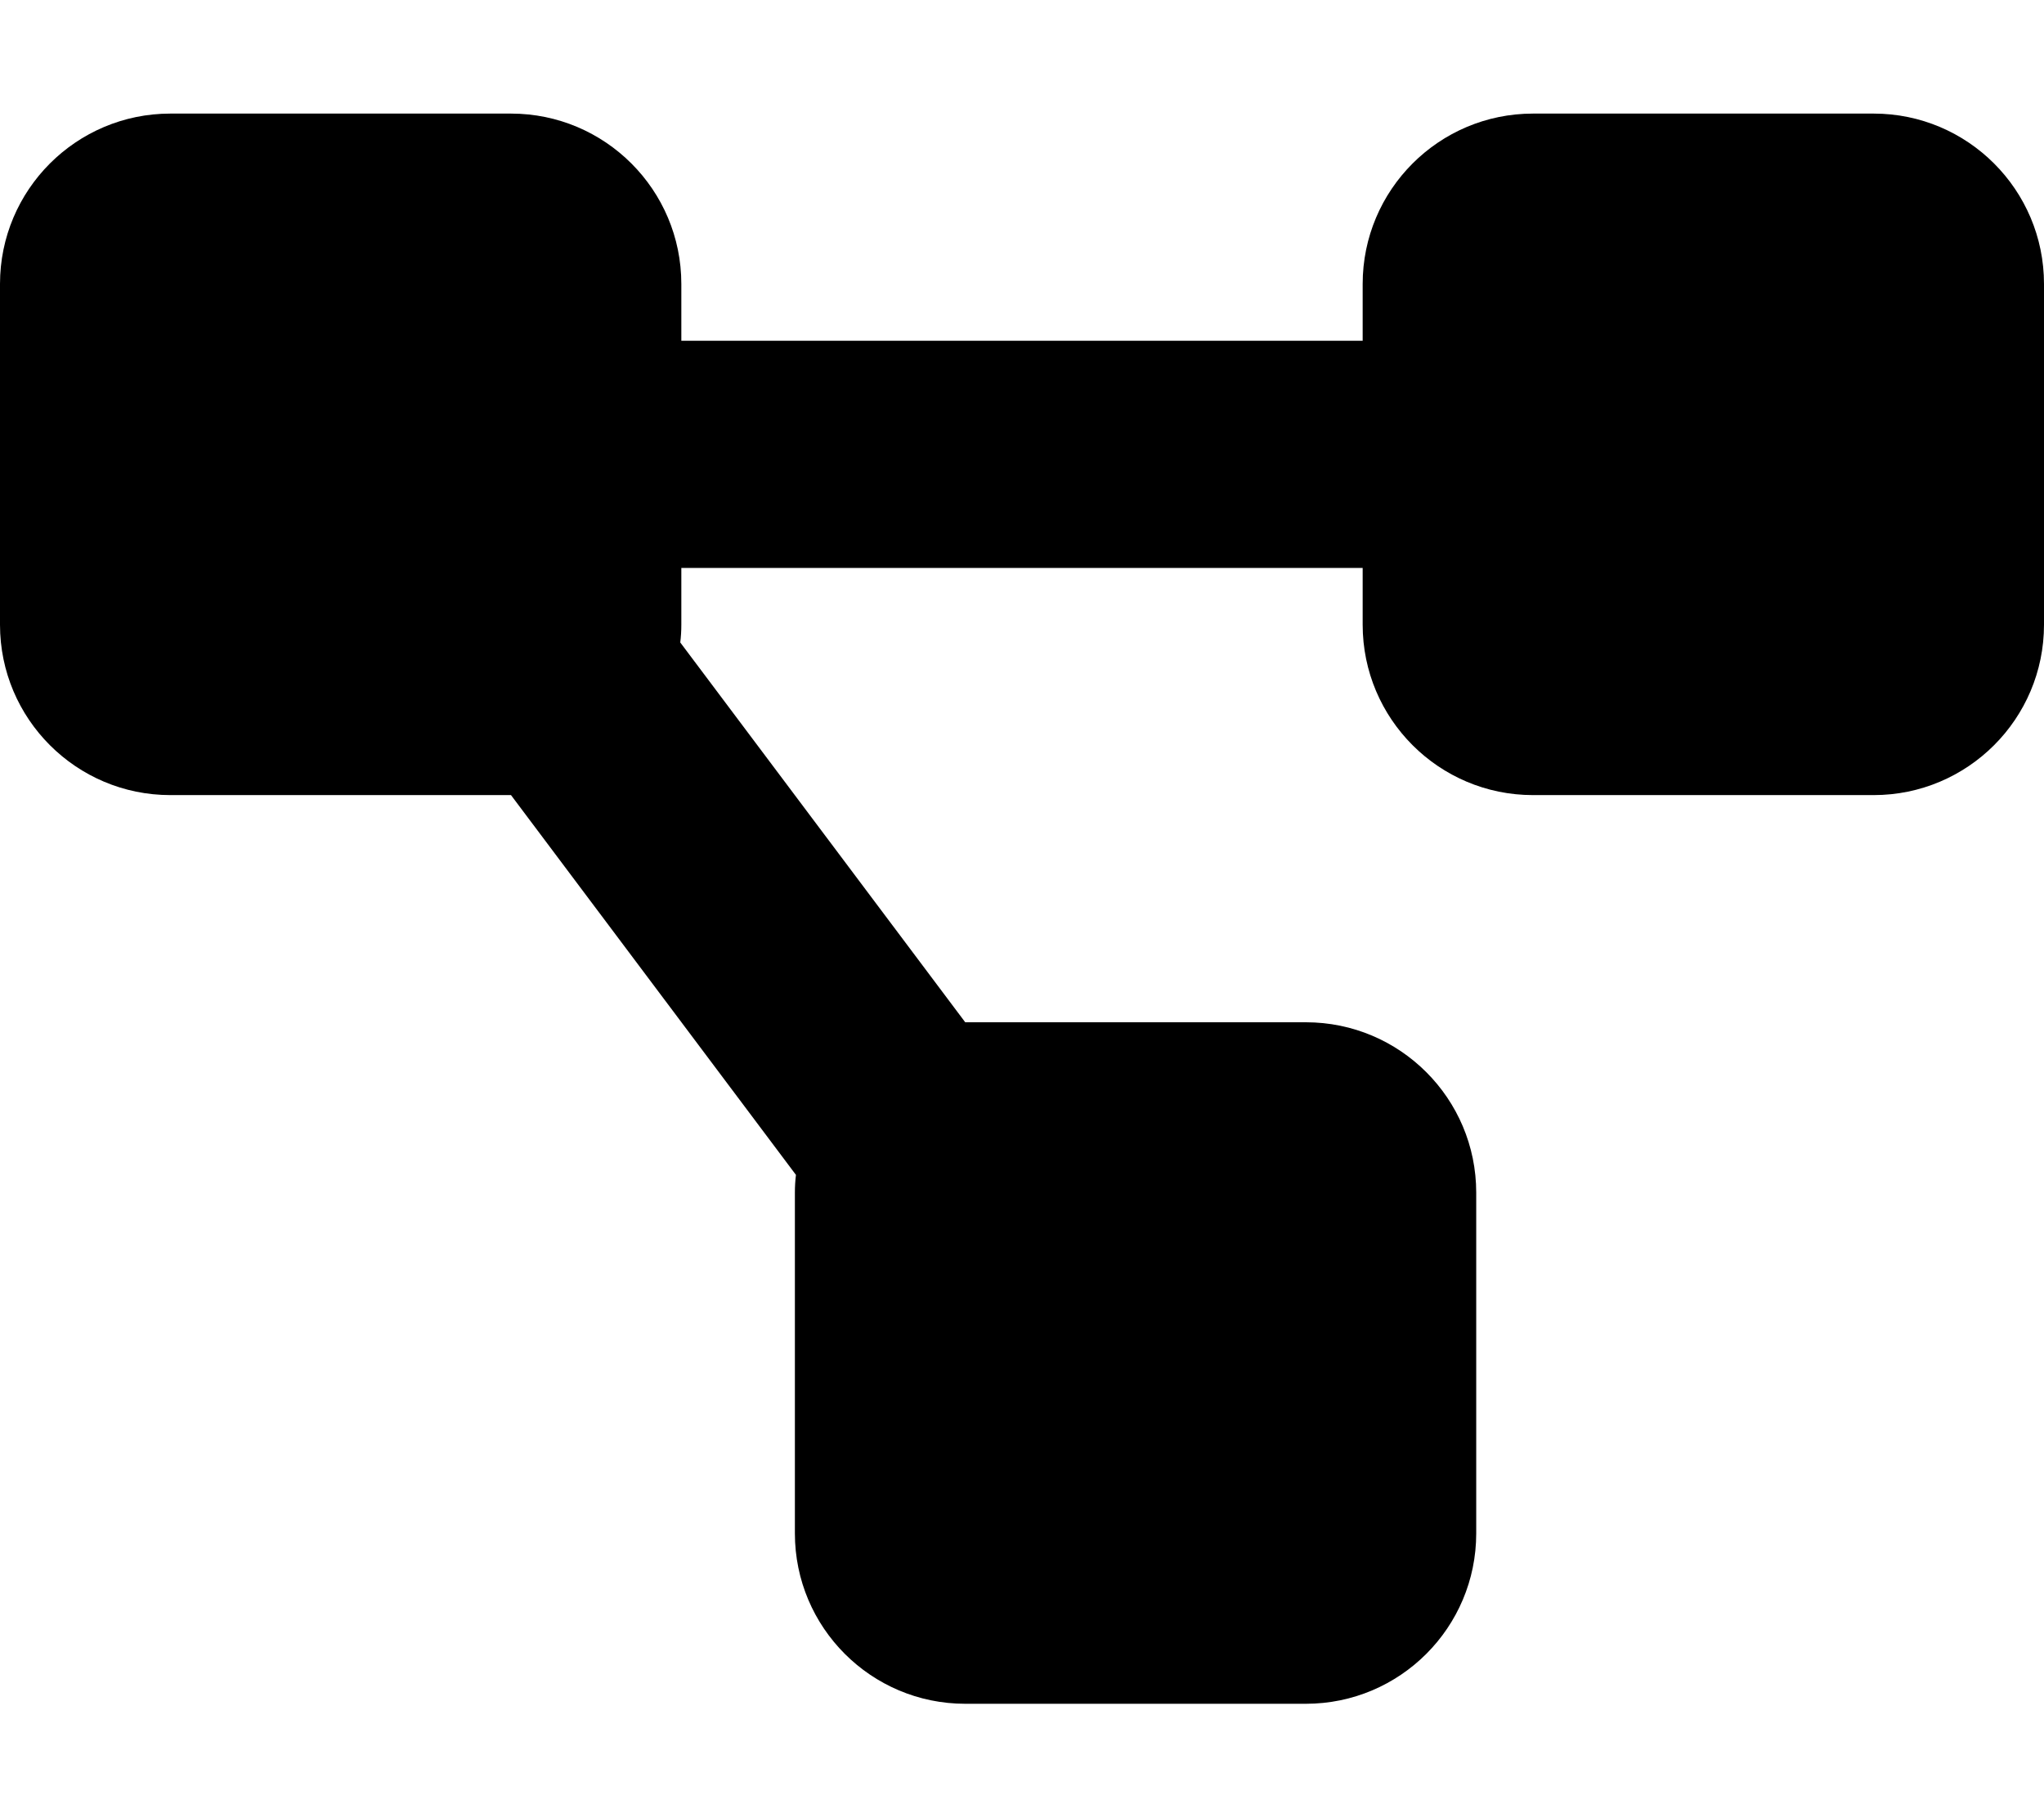
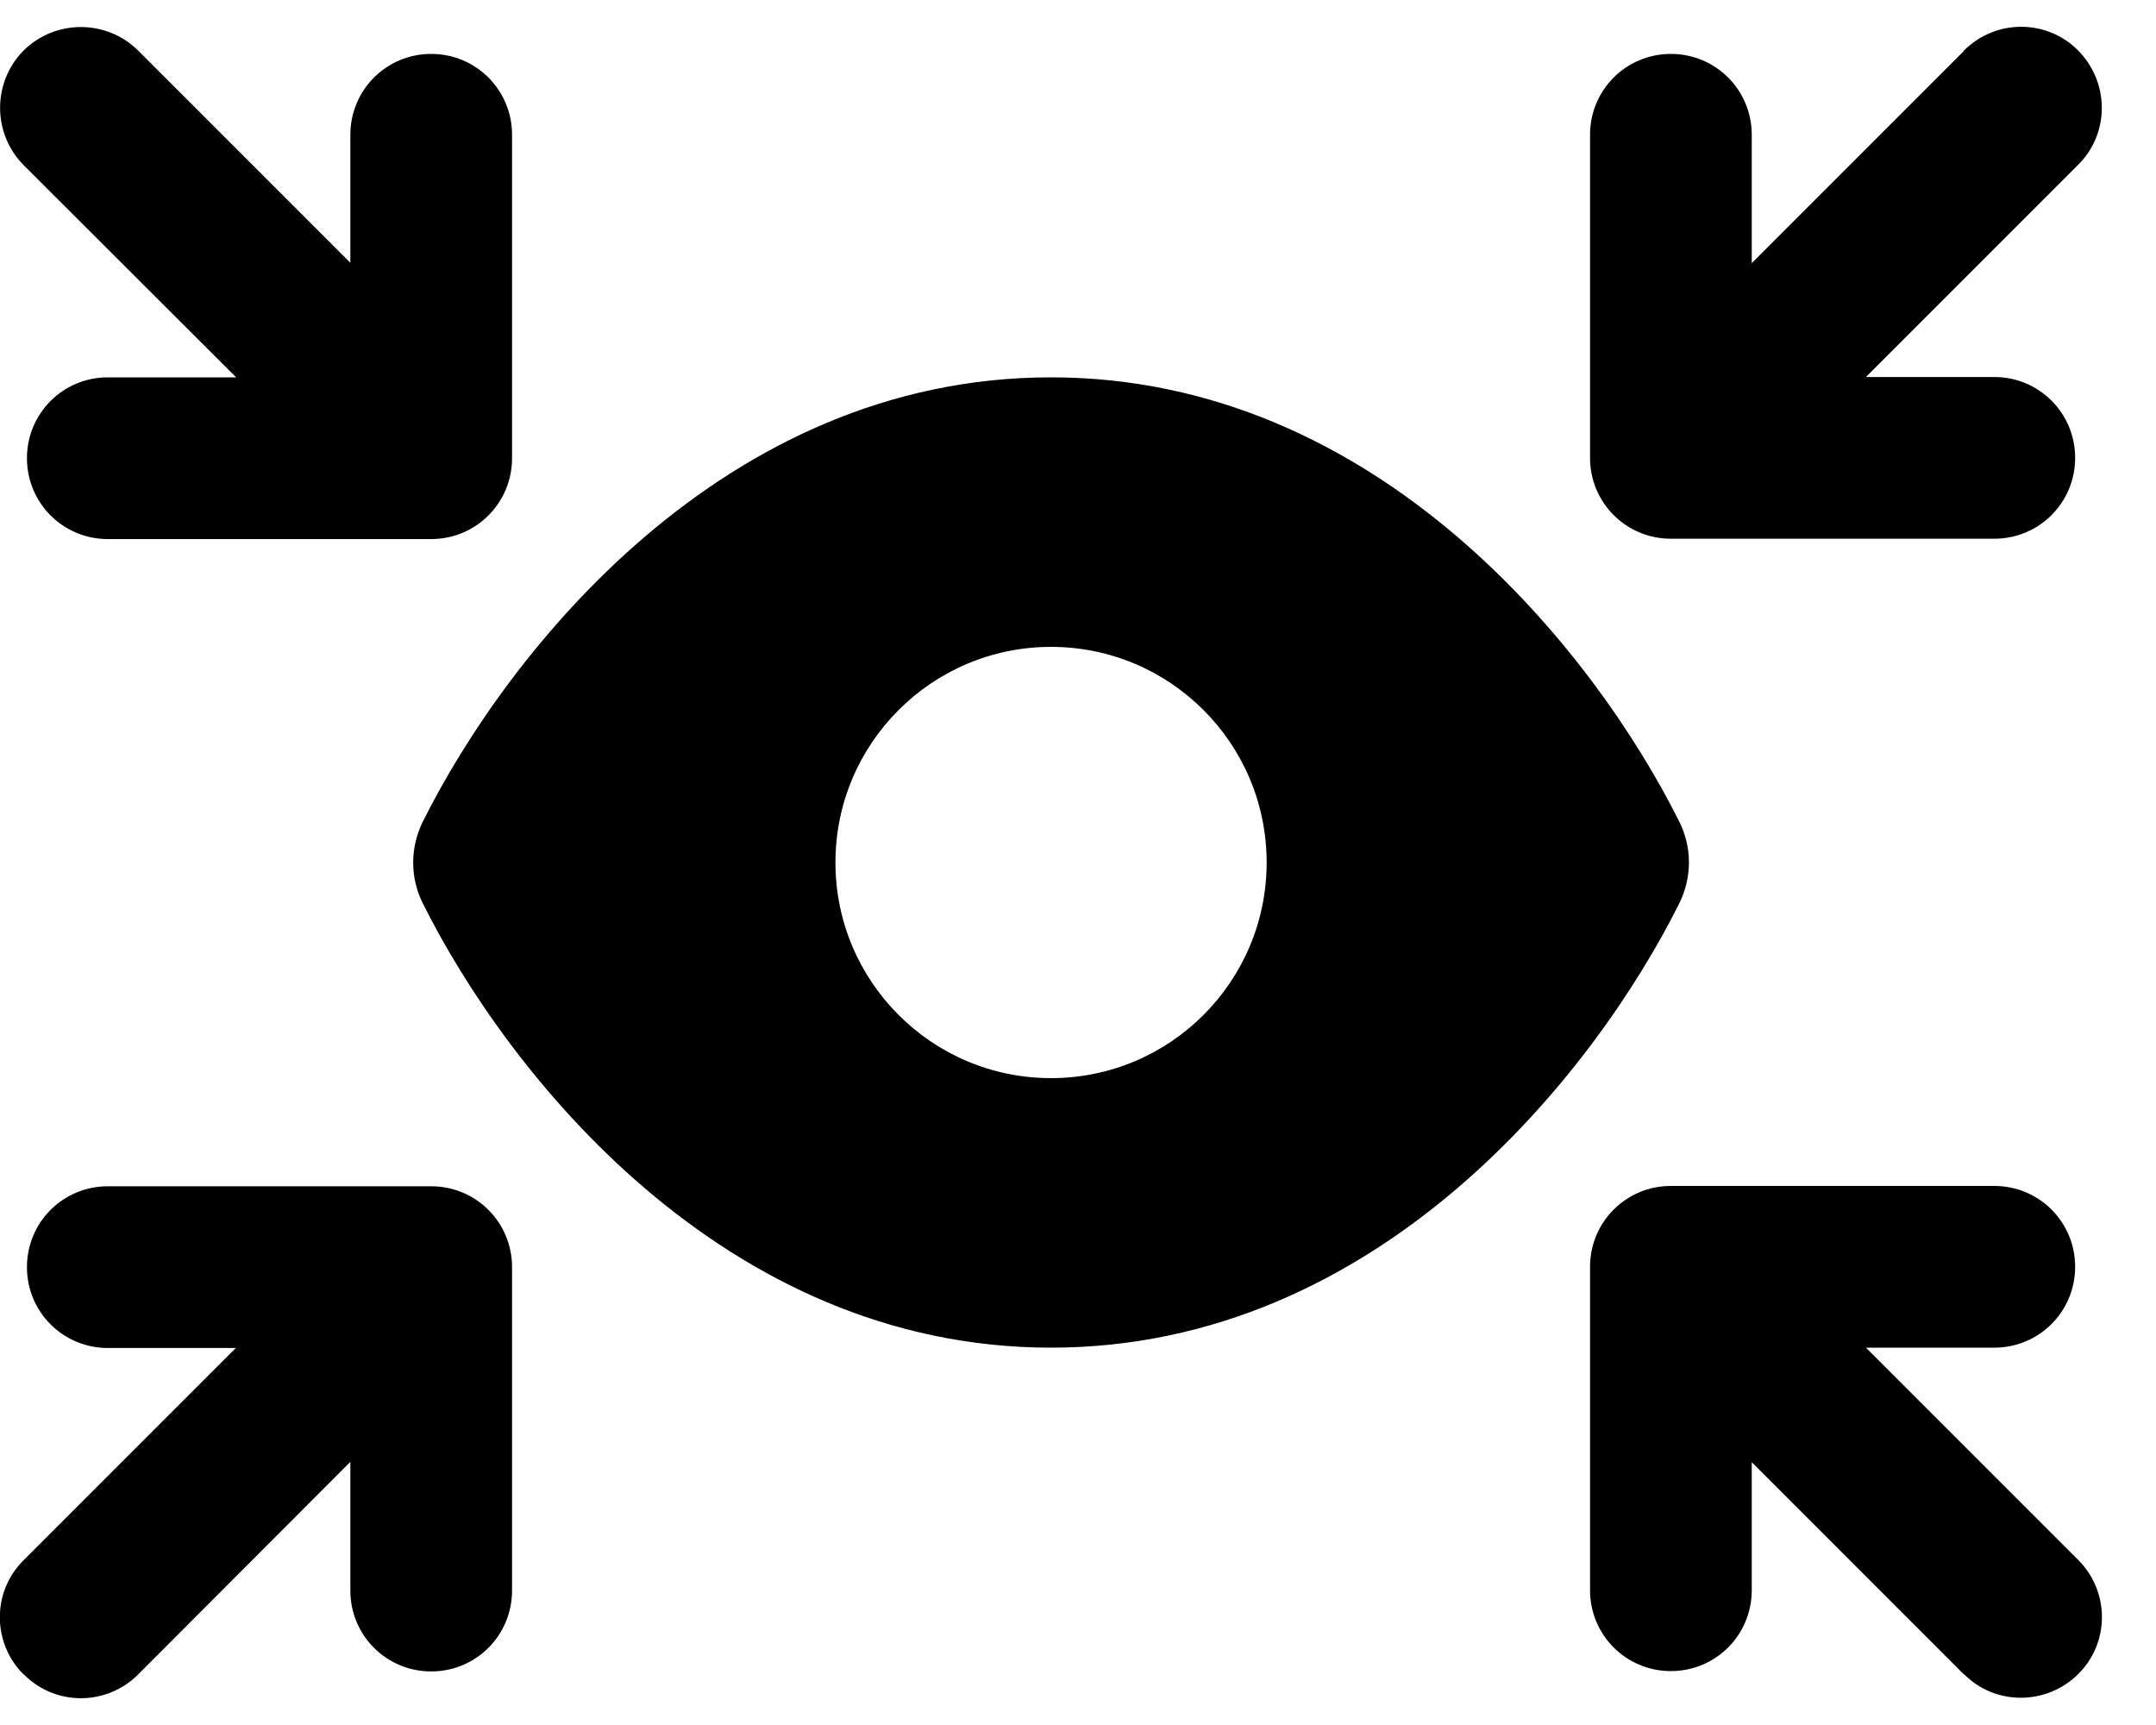
- <svg xmlns="http://www.w3.org/2000/svg" viewBox="0 0 576 512">
-   <path d="M0 80C0 53.5 21.5 32 48 32h96c26.5 0 48 21.5 48 48V96H384V80c0-26.5 21.5-48 48-48h96c26.5 0 48 21.5 48 48v96c0 26.5-21.5 48-48 48H432c-26.5 0-48-21.5-48-48V160H192v16c0 1.7-.1 3.4-.3 5L272 288h96c26.5 0 48 21.5 48 48v96c0 26.5-21.5 48-48 48H272c-26.5 0-48-21.5-48-48V336c0-1.7 .1-3.4 .3-5L144 224H48c-26.5 0-48-21.5-48-48V80z" />
+ <svg xmlns="http://www.w3.org/2000/svg" viewBox="0 0 640 512">
+   <path d="M7 15C16.4 5.7 31.6 5.7 41 15l63 63V40c0-13.3 10.7-24 24-24s24 10.7 24 24v96c0 13.3-10.7 24-24 24H32c-13.3 0-24-10.7-24-24s10.7-24 24-24H70.1L7 49C-2.3 39.6-2.3 24.4 7 15zM125.5 243.9C150.6 193.6 214.7 112 312 112s161.4 81.6 186.5 131.9c3.8 7.6 3.8 16.5 0 24.2C473.4 318.4 409.3 400 312 400s-161.4-81.6-186.5-131.9c-3.8-7.6-3.8-16.5 0-24.2zM312 320a64 64 0 1 0 0-128 64 64 0 1 0 0 128zM583 15c9.4-9.4 24.6-9.4 33.9 0s9.4 24.6 0 33.9l-63 63H592c13.3 0 24 10.7 24 24s-10.7 24-24 24H496c-13.3 0-24-10.7-24-24V40c0-13.3 10.7-24 24-24s24 10.7 24 24V78.1l63-63zM7 497c-9.4-9.4-9.4-24.6 0-33.9l63-63H32c-13.3 0-24-10.7-24-24s10.7-24 24-24h96c13.3 0 24 10.7 24 24v96c0 13.3-10.7 24-24 24s-24-10.7-24-24V433.9L41 497c-9.4 9.4-24.6 9.4-33.9 0zm576 0l-63-63V472c0 13.3-10.7 24-24 24s-24-10.7-24-24V376c0-13.3 10.7-24 24-24h96c13.3 0 24 10.7 24 24s-10.7 24-24 24H553.9l63 63c9.4 9.4 9.4 24.6 0 33.9s-24.6 9.4-33.9 0z" />
</svg>
